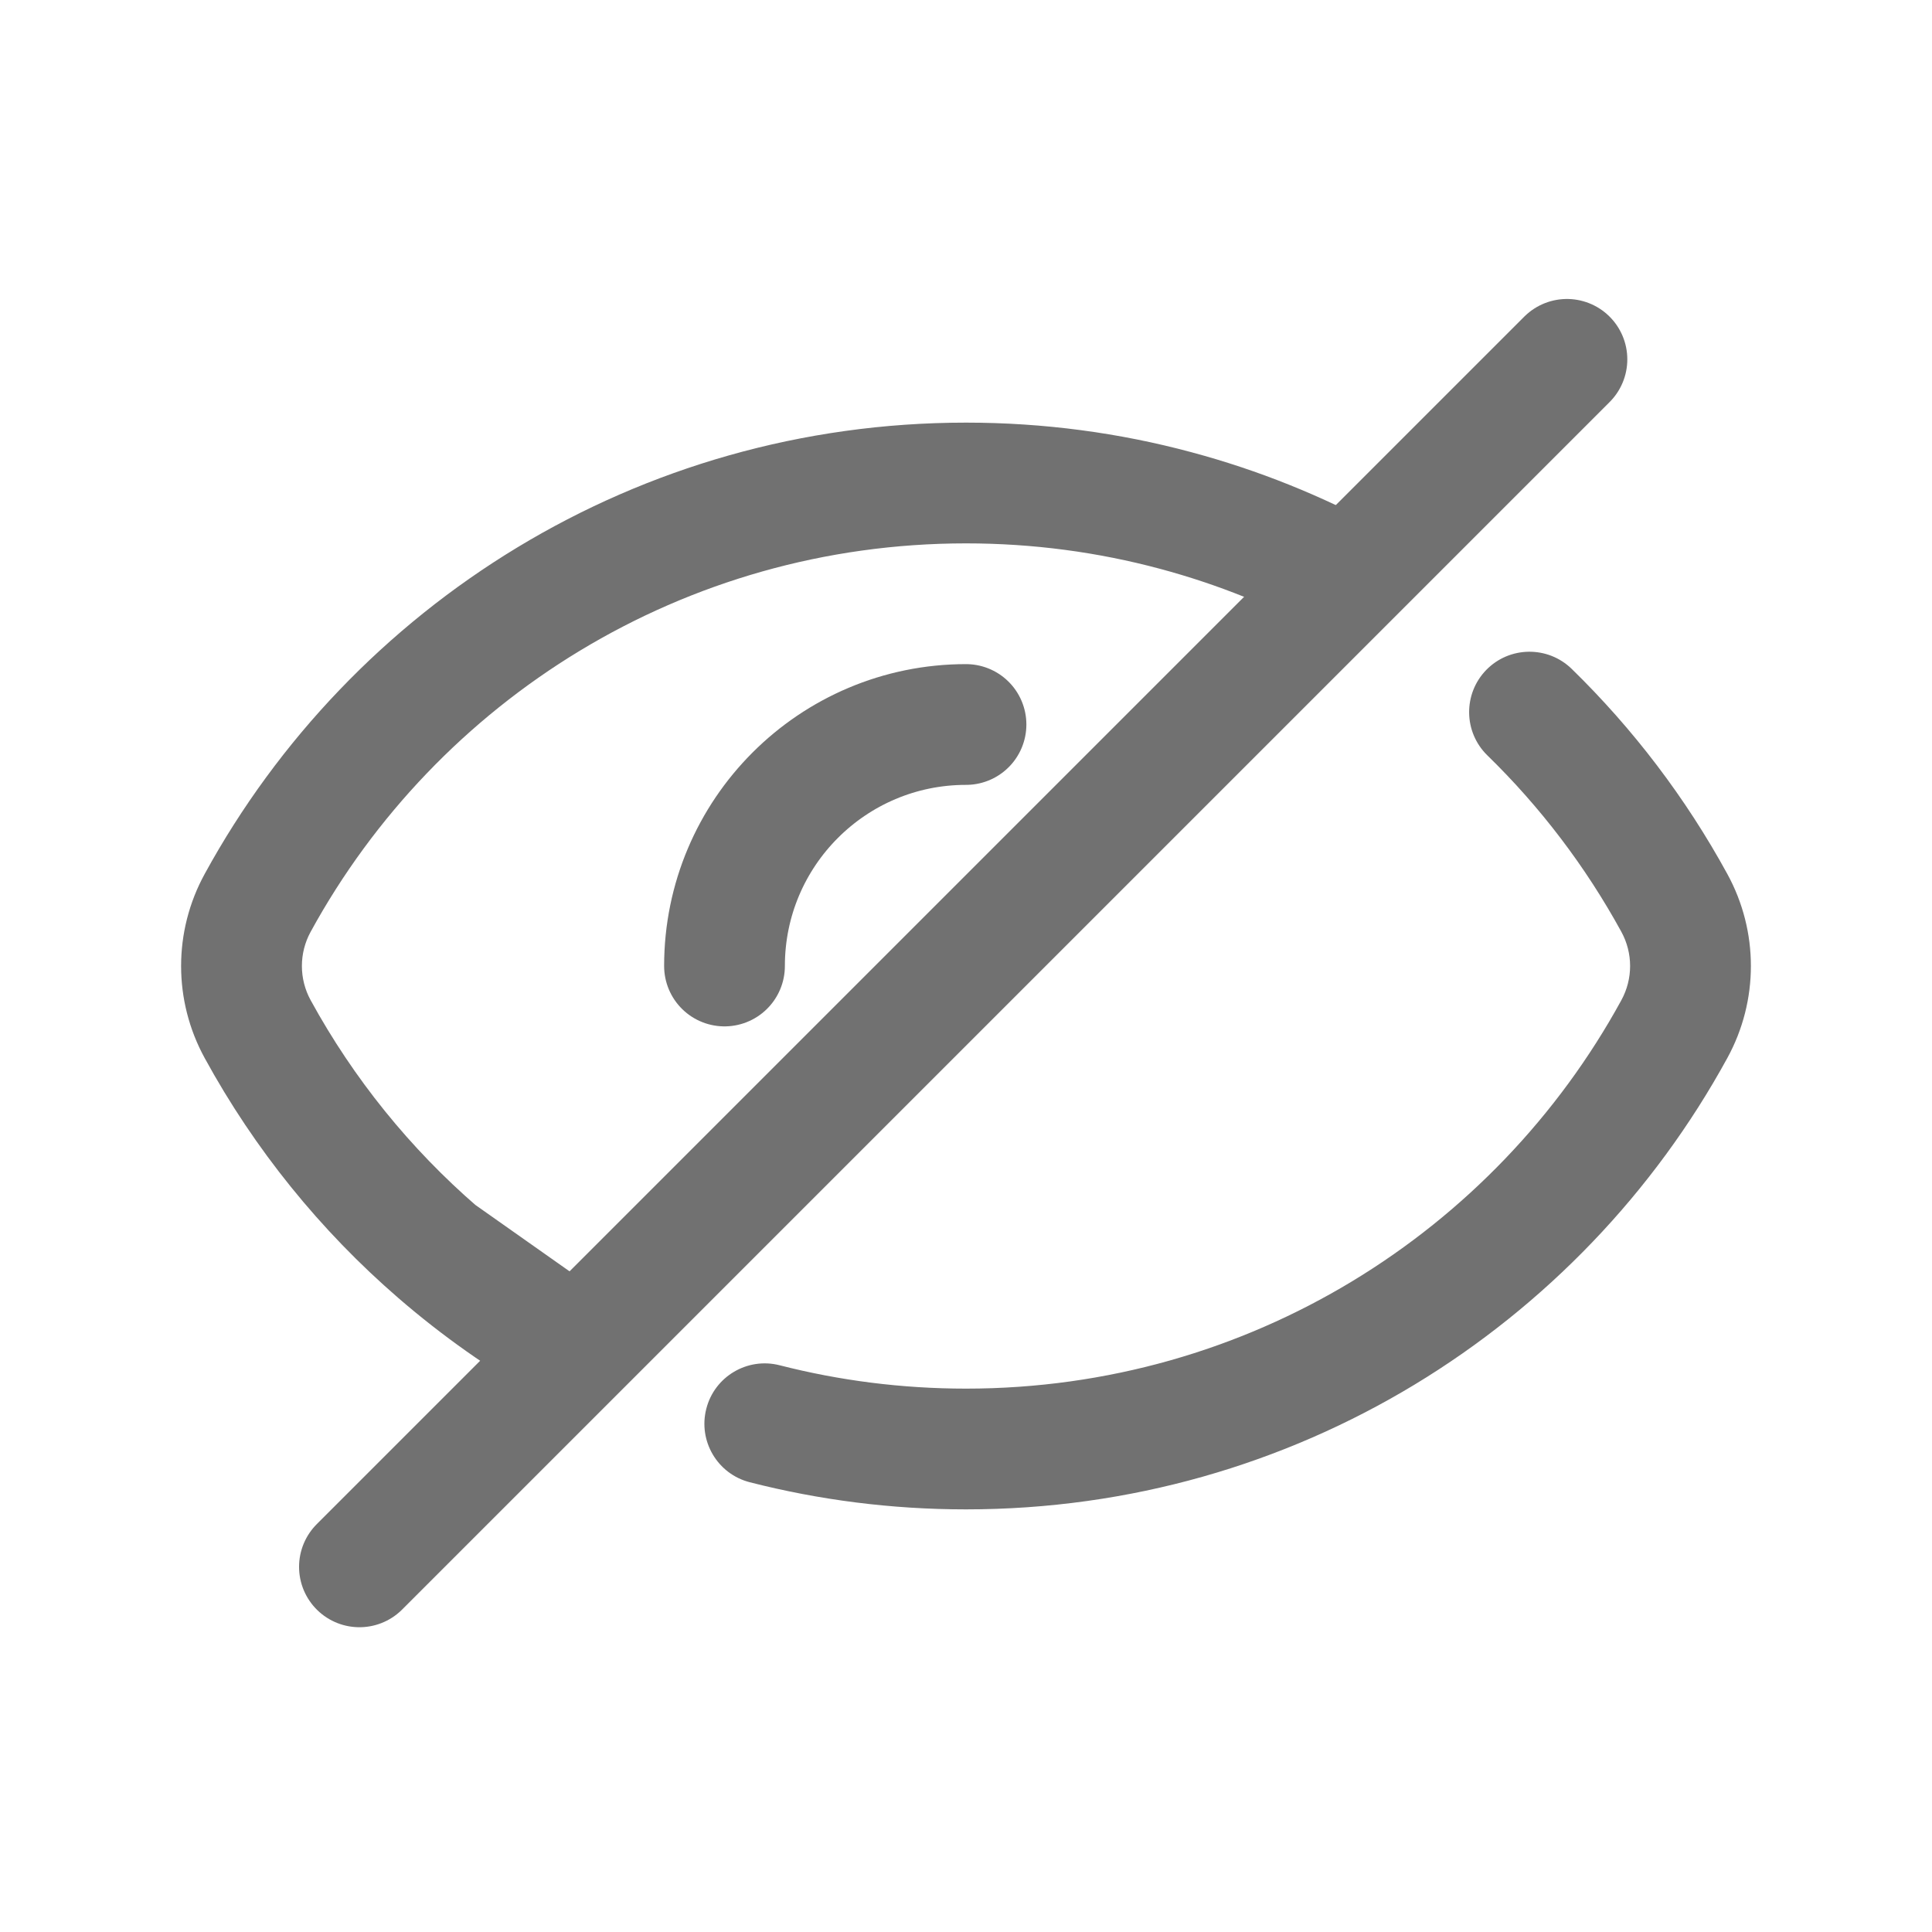
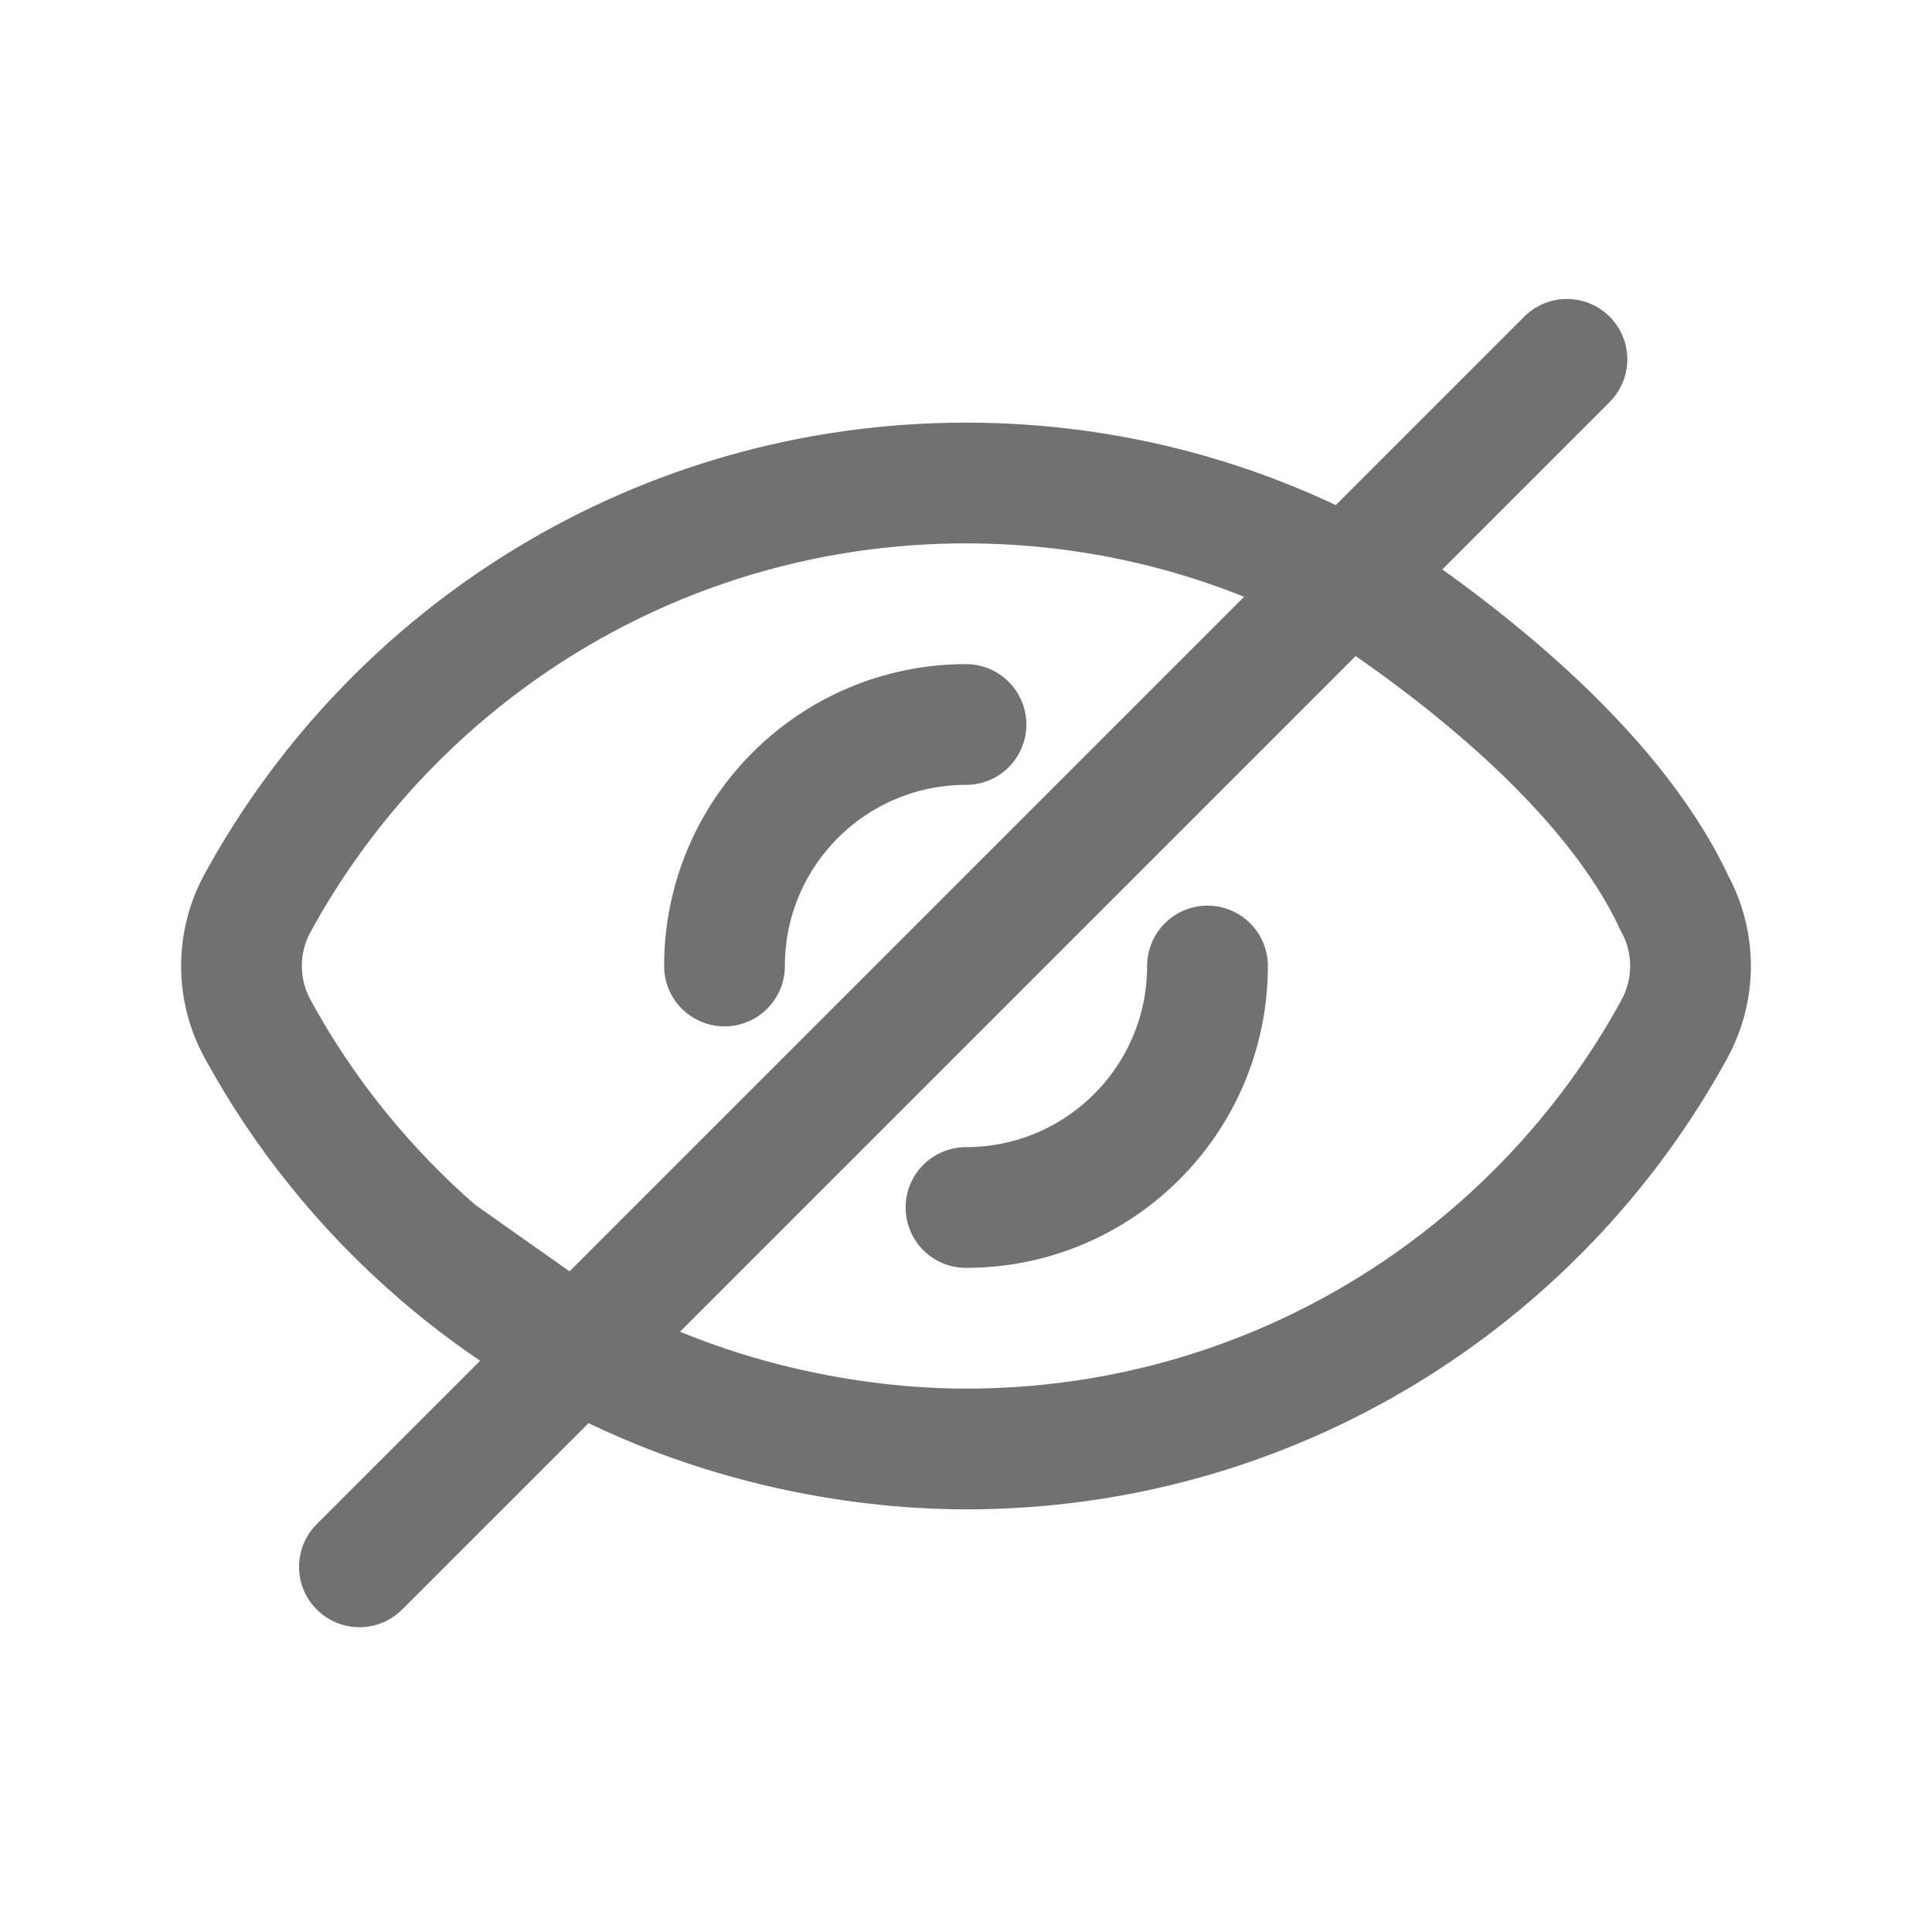
<svg xmlns="http://www.w3.org/2000/svg" width="24" height="24" viewBox="0 0 24 24" fill="none">
-   <path d="M20.799 11.216L21.457 10.856L20.799 11.216ZM20.799 12.785L21.457 13.144L20.799 12.785ZM3.201 11.215L3.859 11.575L3.201 11.215ZM3.201 12.784L2.543 13.144H2.543L3.201 12.784ZM19.524 8.309C19.227 8.02 18.752 8.026 18.463 8.322C18.174 8.619 18.18 9.094 18.476 9.383L19.524 8.309ZM9.686 16.96C9.285 16.857 8.876 17.099 8.774 17.5C8.671 17.901 8.912 18.31 9.314 18.413L9.686 16.96ZM14.604 6.341L14.41 7.066L14.604 6.341ZM7.073 16.709L6.704 17.362L7.505 16.096L7.073 16.709ZM3.859 11.575C5.432 8.699 8.488 6.75 12 6.75V5.25C7.919 5.25 4.368 7.517 2.543 10.856L3.859 11.575ZM20.141 12.425C18.569 15.301 15.512 17.25 12 17.25V18.75C16.081 18.75 19.631 16.483 21.457 13.144L20.141 12.425ZM20.141 11.575C20.286 11.84 20.286 12.16 20.141 12.425L21.457 13.144C21.848 12.431 21.848 11.569 21.457 10.856L20.141 11.575ZM2.543 10.856C2.152 11.569 2.152 12.431 2.543 13.144L3.859 12.425C3.714 12.16 3.714 11.84 3.859 11.575L2.543 10.856ZM18.476 9.383C19.135 10.025 19.697 10.764 20.141 11.575L21.457 10.856C20.941 9.912 20.288 9.054 19.524 8.309L18.476 9.383ZM12 17.25C11.2 17.25 10.425 17.149 9.686 16.96L9.314 18.413C10.173 18.633 11.073 18.75 12 18.75V17.25ZM12 6.75C12.835 6.75 13.642 6.86 14.41 7.066L14.798 5.617C13.905 5.377 12.967 5.25 12 5.25V6.75ZM5.93 14.99C5.095 14.268 4.392 13.399 3.859 12.425L2.543 13.144C3.162 14.277 3.979 15.286 4.948 16.124L5.93 14.99ZM7.442 16.056C6.902 15.751 6.396 15.393 5.93 14.99L4.948 16.124C5.489 16.592 6.077 17.008 6.704 17.362L7.442 16.056ZM5.007 16.17L6.641 17.322L7.505 16.096L5.871 14.944L5.007 16.17ZM14.41 7.066C15.127 7.258 15.81 7.534 16.447 7.882L17.167 6.566C16.426 6.161 15.632 5.84 14.798 5.617L14.41 7.066Z" fill="#717171" />
+   <path d="M7.073 16.709C9.128 17.87 11.137 18 12 18C15.797 18 19.1 15.892 20.799 12.785C21.067 12.296 21.067 11.705 20.799 11.216C20 9.5 18 8 16.807 7.224C16.118 6.847 15.38 6.549 14.604 6.341C13.774 6.119 12.901 6 12 6C8.203 6 4.9 8.108 3.201 11.215C2.933 11.704 2.933 12.295 3.201 12.784C3.777 13.838 4.537 14.777 5.439 15.557M7.073 16.709C6.489 16.379 5.942 15.993 5.439 15.557M7.073 16.709L5.439 15.557" stroke="#717171" stroke-width="1.5" />
  <path d="M19.465 4.464L4.465 19.464" stroke="#717171" stroke-width="1.5" stroke-linecap="round" stroke-linejoin="round" />
  <path d="M9 12C9 10.343 10.343 9 12 9" stroke="#717171" stroke-width="1.5" stroke-linecap="round" />
+   <path d="M15 12C15 13.657 13.657 15 12 15" stroke="#717171" stroke-width="1.5" stroke-linecap="round" />
</svg>
